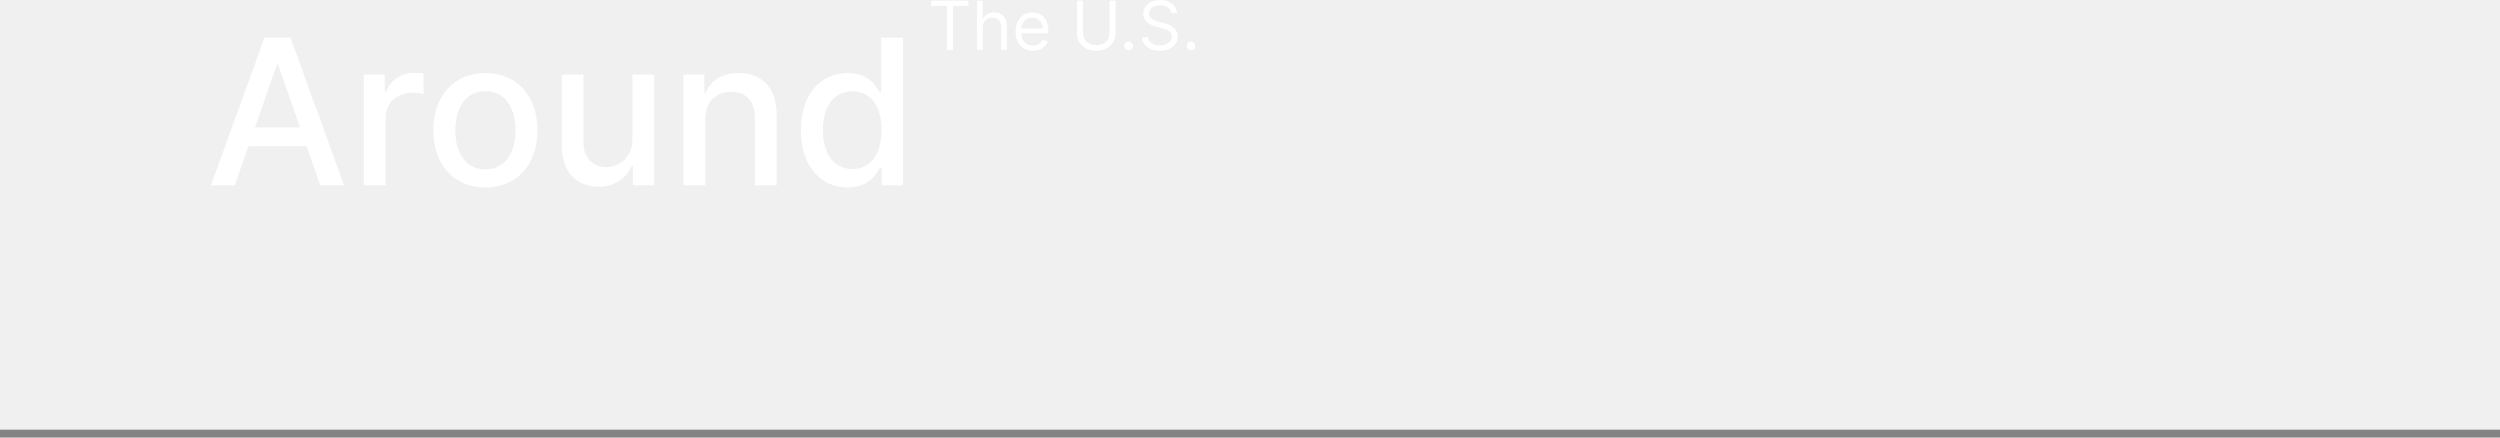
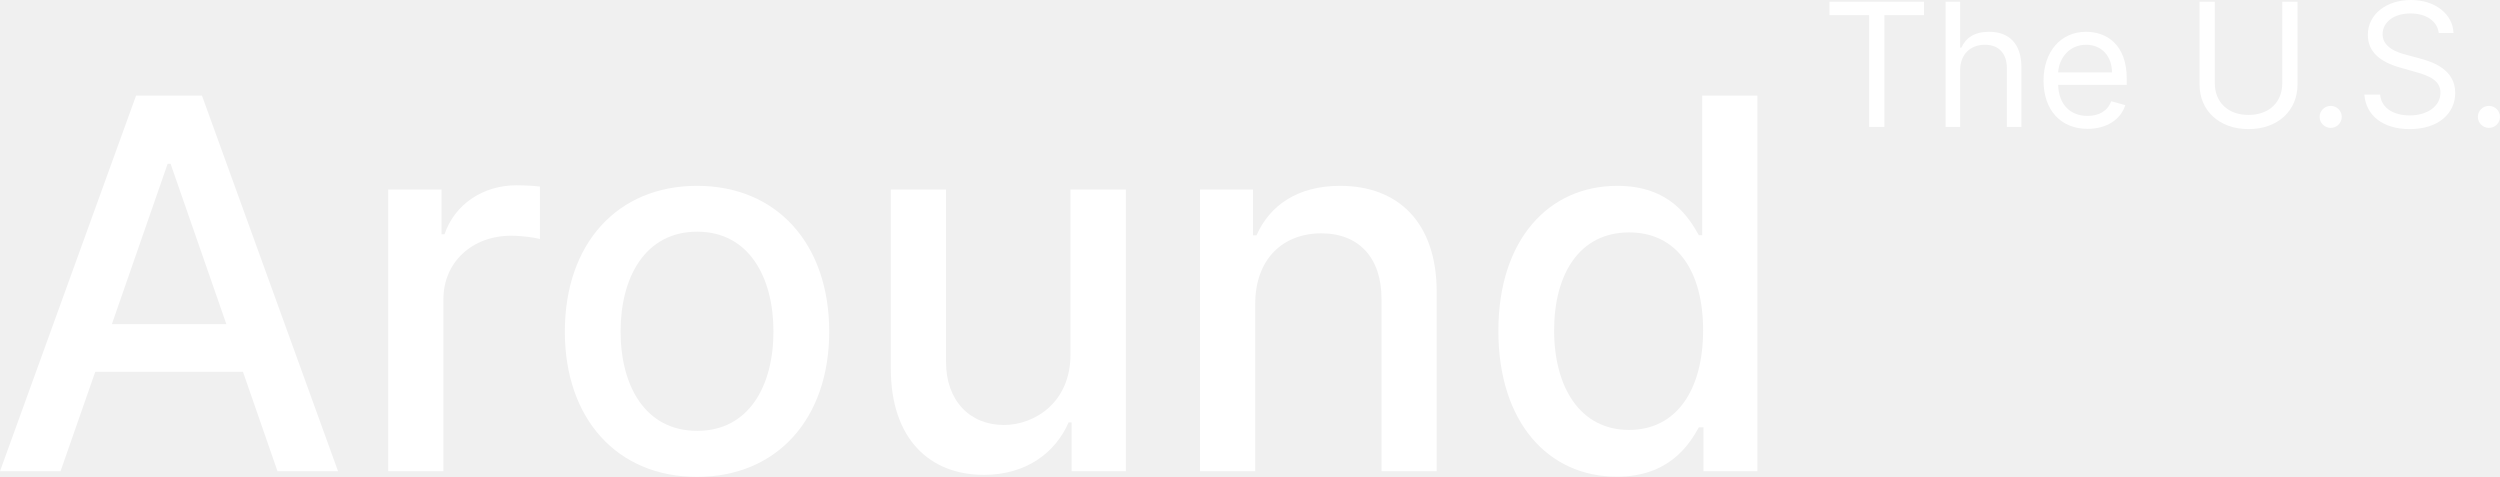
- <svg xmlns="http://www.w3.org/2000/svg" width="320" height="56" viewBox="0 0 320 56" fill="none">
-   <line opacity="0.7" x1="4.37114e-08" y1="55.5" x2="320" y2="55.5" stroke="#545454" />
-   <path d="M30.052 23.714L31.801 18.711H39.245L40.985 23.714H44.037L37.179 4.812H33.858L27 23.714H30.052ZM32.639 16.312L35.449 8.245H35.598L38.408 16.312H32.639Z" fill="white" />
-   <path d="M46.566 23.714H49.348V15.056C49.348 13.201 50.79 11.863 52.763 11.863C53.339 11.863 53.991 11.965 54.214 12.029V9.39C53.935 9.353 53.386 9.325 53.032 9.325C51.358 9.325 49.925 10.266 49.404 11.789H49.255V9.537H46.566V23.714Z" fill="white" />
-   <path d="M62.13 24C66.159 24 68.792 21.074 68.792 16.69C68.792 12.278 66.159 9.353 62.13 9.353C58.101 9.353 55.468 12.278 55.468 16.69C55.468 21.074 58.101 24 62.13 24ZM62.139 21.683C59.506 21.683 58.278 19.404 58.278 16.681C58.278 13.967 59.506 11.66 62.139 11.66C64.754 11.66 65.982 13.967 65.982 16.681C65.982 19.404 64.754 21.683 62.139 21.683Z" fill="white" />
-   <path d="M80.951 17.835C80.961 20.244 79.155 21.388 77.592 21.388C75.871 21.388 74.68 20.151 74.68 18.222V9.537H71.898V18.555C71.898 22.071 73.842 23.898 76.587 23.898C78.737 23.898 80.198 22.773 80.858 21.259H81.007V23.714H83.743V9.537H80.951V17.835Z" fill="white" />
-   <path d="M90.263 15.296C90.263 13.035 91.659 11.743 93.594 11.743C95.483 11.743 96.627 12.971 96.627 15.029V23.714H99.41V14.697C99.41 11.189 97.465 9.353 94.543 9.353C92.394 9.353 90.989 10.34 90.328 11.845H90.151V9.537H87.481V23.714H90.263V15.296Z" fill="white" />
-   <path d="M108.491 23.991C111.096 23.991 112.12 22.413 112.622 21.508H112.855V23.714H115.572V4.812H112.79V11.835H112.622C112.12 10.959 111.171 9.353 108.51 9.353C105.058 9.353 102.517 12.057 102.517 16.653C102.517 21.24 105.02 23.991 108.491 23.991ZM109.105 21.637C106.621 21.637 105.327 19.468 105.327 16.626C105.327 13.81 106.593 11.697 109.105 11.697C111.534 11.697 112.836 13.663 112.836 16.626C112.836 19.607 111.506 21.637 109.105 21.637Z" fill="white" />
-   <path d="M119.206 0.763H121.203V6.387H121.973V0.763H123.97V0.086H119.206V0.763Z" fill="white" />
-   <path d="M125.79 3.544C125.79 2.72 126.32 2.252 127.043 2.252C127.731 2.252 128.147 2.683 128.147 3.433V6.387H128.879V3.384C128.879 2.169 128.228 1.6 127.254 1.6C126.503 1.6 126.075 1.911 125.852 2.4H125.79V0.086H125.058V6.387H125.79V3.544Z" fill="white" />
-   <path d="M132.216 6.485C133.183 6.485 133.89 6.005 134.114 5.292L133.407 5.095C133.22 5.587 132.789 5.833 132.216 5.833C131.356 5.833 130.764 5.282 130.73 4.27H134.188V3.963C134.188 2.203 133.134 1.6 132.141 1.6C130.851 1.6 129.995 2.609 129.995 4.061C129.995 5.513 130.838 6.485 132.216 6.485ZM130.73 3.643C130.779 2.907 131.304 2.252 132.141 2.252C132.935 2.252 133.444 2.843 133.444 3.643H130.73Z" fill="white" />
-   <path d="M142.026 0.086V4.196C142.026 5.119 141.387 5.784 140.326 5.784C139.265 5.784 138.626 5.119 138.626 4.196V0.086H137.857V4.258C137.857 5.55 138.831 6.498 140.326 6.498C141.821 6.498 142.795 5.55 142.795 4.258V0.086H142.026Z" fill="white" />
-   <path d="M144.467 6.436C144.774 6.436 145.025 6.187 145.025 5.882C145.025 5.578 144.774 5.329 144.467 5.329C144.16 5.329 143.908 5.578 143.908 5.882C143.908 6.187 144.16 6.436 144.467 6.436Z" fill="white" />
-   <path d="M149.912 1.661H150.656C150.622 0.711 149.738 0 148.51 0C147.294 0 146.339 0.701 146.339 1.76C146.339 2.609 146.959 3.113 147.951 3.396L148.733 3.618C149.403 3.803 149.998 4.036 149.998 4.664C149.998 5.353 149.328 5.808 148.448 5.808C147.691 5.808 147.021 5.476 146.959 4.762H146.165C146.239 5.796 147.083 6.498 148.448 6.498C149.912 6.498 150.743 5.698 150.743 4.676C150.743 3.495 149.614 3.113 148.956 2.941L148.311 2.769C147.84 2.646 147.083 2.4 147.083 1.723C147.083 1.12 147.641 0.677 148.485 0.677C149.254 0.677 149.837 1.04 149.912 1.661Z" fill="white" />
-   <path d="M152.442 6.436C152.749 6.436 153 6.187 153 5.882C153 5.578 152.749 5.329 152.442 5.329C152.135 5.329 151.883 5.578 151.883 5.882C151.883 6.187 152.135 6.436 152.442 6.436Z" fill="white" />
+ <svg xmlns="http://www.w3.org/2000/svg" width="173" height="33" viewBox="0 0 173 33" fill="none">
+   <path d="M4.19 32.607L6.592 25.728H16.813L19.202 32.607H23.392L13.976 6.616H9.416L0 32.607H4.19ZM7.742 22.429L11.6 11.337H11.805L15.663 22.429H7.742Z" fill="white" />
+   <path d="M26.864 32.607H30.684V20.703C30.684 18.152 32.664 16.312 35.372 16.312C36.164 16.312 37.059 16.451 37.365 16.54V12.911C36.982 12.86 36.228 12.822 35.743 12.822C33.443 12.822 31.476 14.116 30.76 16.21H30.556V13.114H26.864V32.607Z" fill="white" />
+   <path d="M48.234 33C53.766 33 57.382 28.977 57.382 22.949C57.382 16.883 53.766 12.86 48.234 12.86C42.702 12.86 39.087 16.883 39.087 22.949C39.087 28.977 42.702 33 48.234 33ZM48.247 29.815C44.631 29.815 42.945 26.68 42.945 22.936C42.945 19.205 44.631 16.033 48.247 16.033C51.837 16.033 53.523 19.205 53.523 22.936C53.523 26.68 51.837 29.815 48.247 29.815Z" fill="white" />
+   <path d="M74.076 24.523C74.089 27.835 71.61 29.409 69.464 29.409C67.1 29.409 65.465 27.708 65.465 25.056V13.114H61.645V25.512C61.645 30.348 64.315 32.86 68.084 32.86C71.035 32.86 73.041 31.312 73.948 29.231H74.153V32.607H77.909V13.114H74.076V24.523Z" fill="white" />
+   <path d="M86.861 21.033C86.861 17.924 88.777 16.147 91.435 16.147C94.028 16.147 95.6 17.835 95.6 20.665V32.607H99.419V20.208C99.419 15.385 96.749 12.86 92.738 12.86C89.787 12.86 87.858 14.218 86.951 16.286H86.708V13.114H83.041V32.607H86.861V21.033Z" fill="white" />
+   <path d="M111.888 32.987C115.466 32.987 116.871 30.817 117.561 29.573H117.88V32.607H121.611V6.616H117.791V16.274H117.561C116.871 15.068 115.568 12.86 111.914 12.86C107.174 12.86 103.687 16.578 103.687 22.898C103.687 29.206 107.123 32.987 111.888 32.987ZM112.732 29.751C109.321 29.751 107.545 26.769 107.545 22.86C107.545 18.989 109.282 16.083 112.732 16.083C116.066 16.083 117.855 18.786 117.855 22.86C117.855 26.959 116.028 29.751 112.732 29.751Z" fill="white" />
+   <path d="M126.6 1.049H129.343V8.782H130.399V1.049H133.141V0.118H126.6V1.049Z" fill="white" />
+   <path d="M135.64 4.873C135.64 3.74 136.368 3.097 137.36 3.097C138.306 3.097 138.876 3.689 138.876 4.721V8.782H139.881V4.653C139.881 2.982 138.987 2.2 137.65 2.2C136.619 2.2 136.032 2.627 135.725 3.3H135.64V0.118H134.635V8.782H135.64V4.873Z" fill="white" />
+   <path d="M144.463 8.917C145.791 8.917 146.762 8.257 147.069 7.276L146.098 7.005C145.842 7.682 145.25 8.021 144.463 8.021C143.283 8.021 142.47 7.263 142.423 5.872H147.171V5.449C147.171 3.029 145.723 2.2 144.36 2.2C142.589 2.2 141.413 3.587 141.413 5.584C141.413 7.581 142.572 8.917 144.463 8.917ZM142.423 5.009C142.491 3.998 143.211 3.097 144.36 3.097C145.451 3.097 146.149 3.909 146.149 5.009H142.423Z" fill="white" />
+   <path d="M157.932 0.118V5.77C157.932 7.039 157.055 7.953 155.599 7.953C154.142 7.953 153.265 7.039 153.265 5.77V0.118H152.209V5.855C152.209 7.631 153.546 8.934 155.599 8.934C157.651 8.934 158.988 7.631 158.988 5.855V0.118H157.932Z" fill="white" />
+   <path d="M161.284 8.85C161.705 8.85 162.05 8.507 162.05 8.088C162.05 7.669 161.705 7.327 161.284 7.327C160.862 7.327 160.517 7.669 160.517 8.088C160.517 8.507 160.862 8.85 161.284 8.85Z" fill="white" />
+   <path d="M168.76 2.284H169.782C169.735 0.977 168.521 0 166.835 0C165.165 0 163.854 0.964 163.854 2.42C163.854 3.587 164.705 4.281 166.068 4.67L167.141 4.975C168.061 5.229 168.879 5.55 168.879 6.413C168.879 7.361 167.959 7.987 166.75 7.987C165.71 7.987 164.791 7.53 164.705 6.548H163.615C163.717 7.97 164.876 8.934 166.75 8.934C168.76 8.934 169.901 7.834 169.901 6.43C169.901 4.806 168.351 4.281 167.448 4.044L166.562 3.807C165.915 3.638 164.876 3.3 164.876 2.369C164.876 1.54 165.642 0.931 166.801 0.931C167.857 0.931 168.657 1.43 168.76 2.284Z" fill="white" />
+   <path d="M172.233 8.85C172.655 8.85 173 8.507 173 8.088C173 7.669 172.655 7.327 172.233 7.327C171.812 7.327 171.467 7.669 171.467 8.088C171.467 8.507 171.812 8.85 172.233 8.85Z" fill="white" />
</svg>
